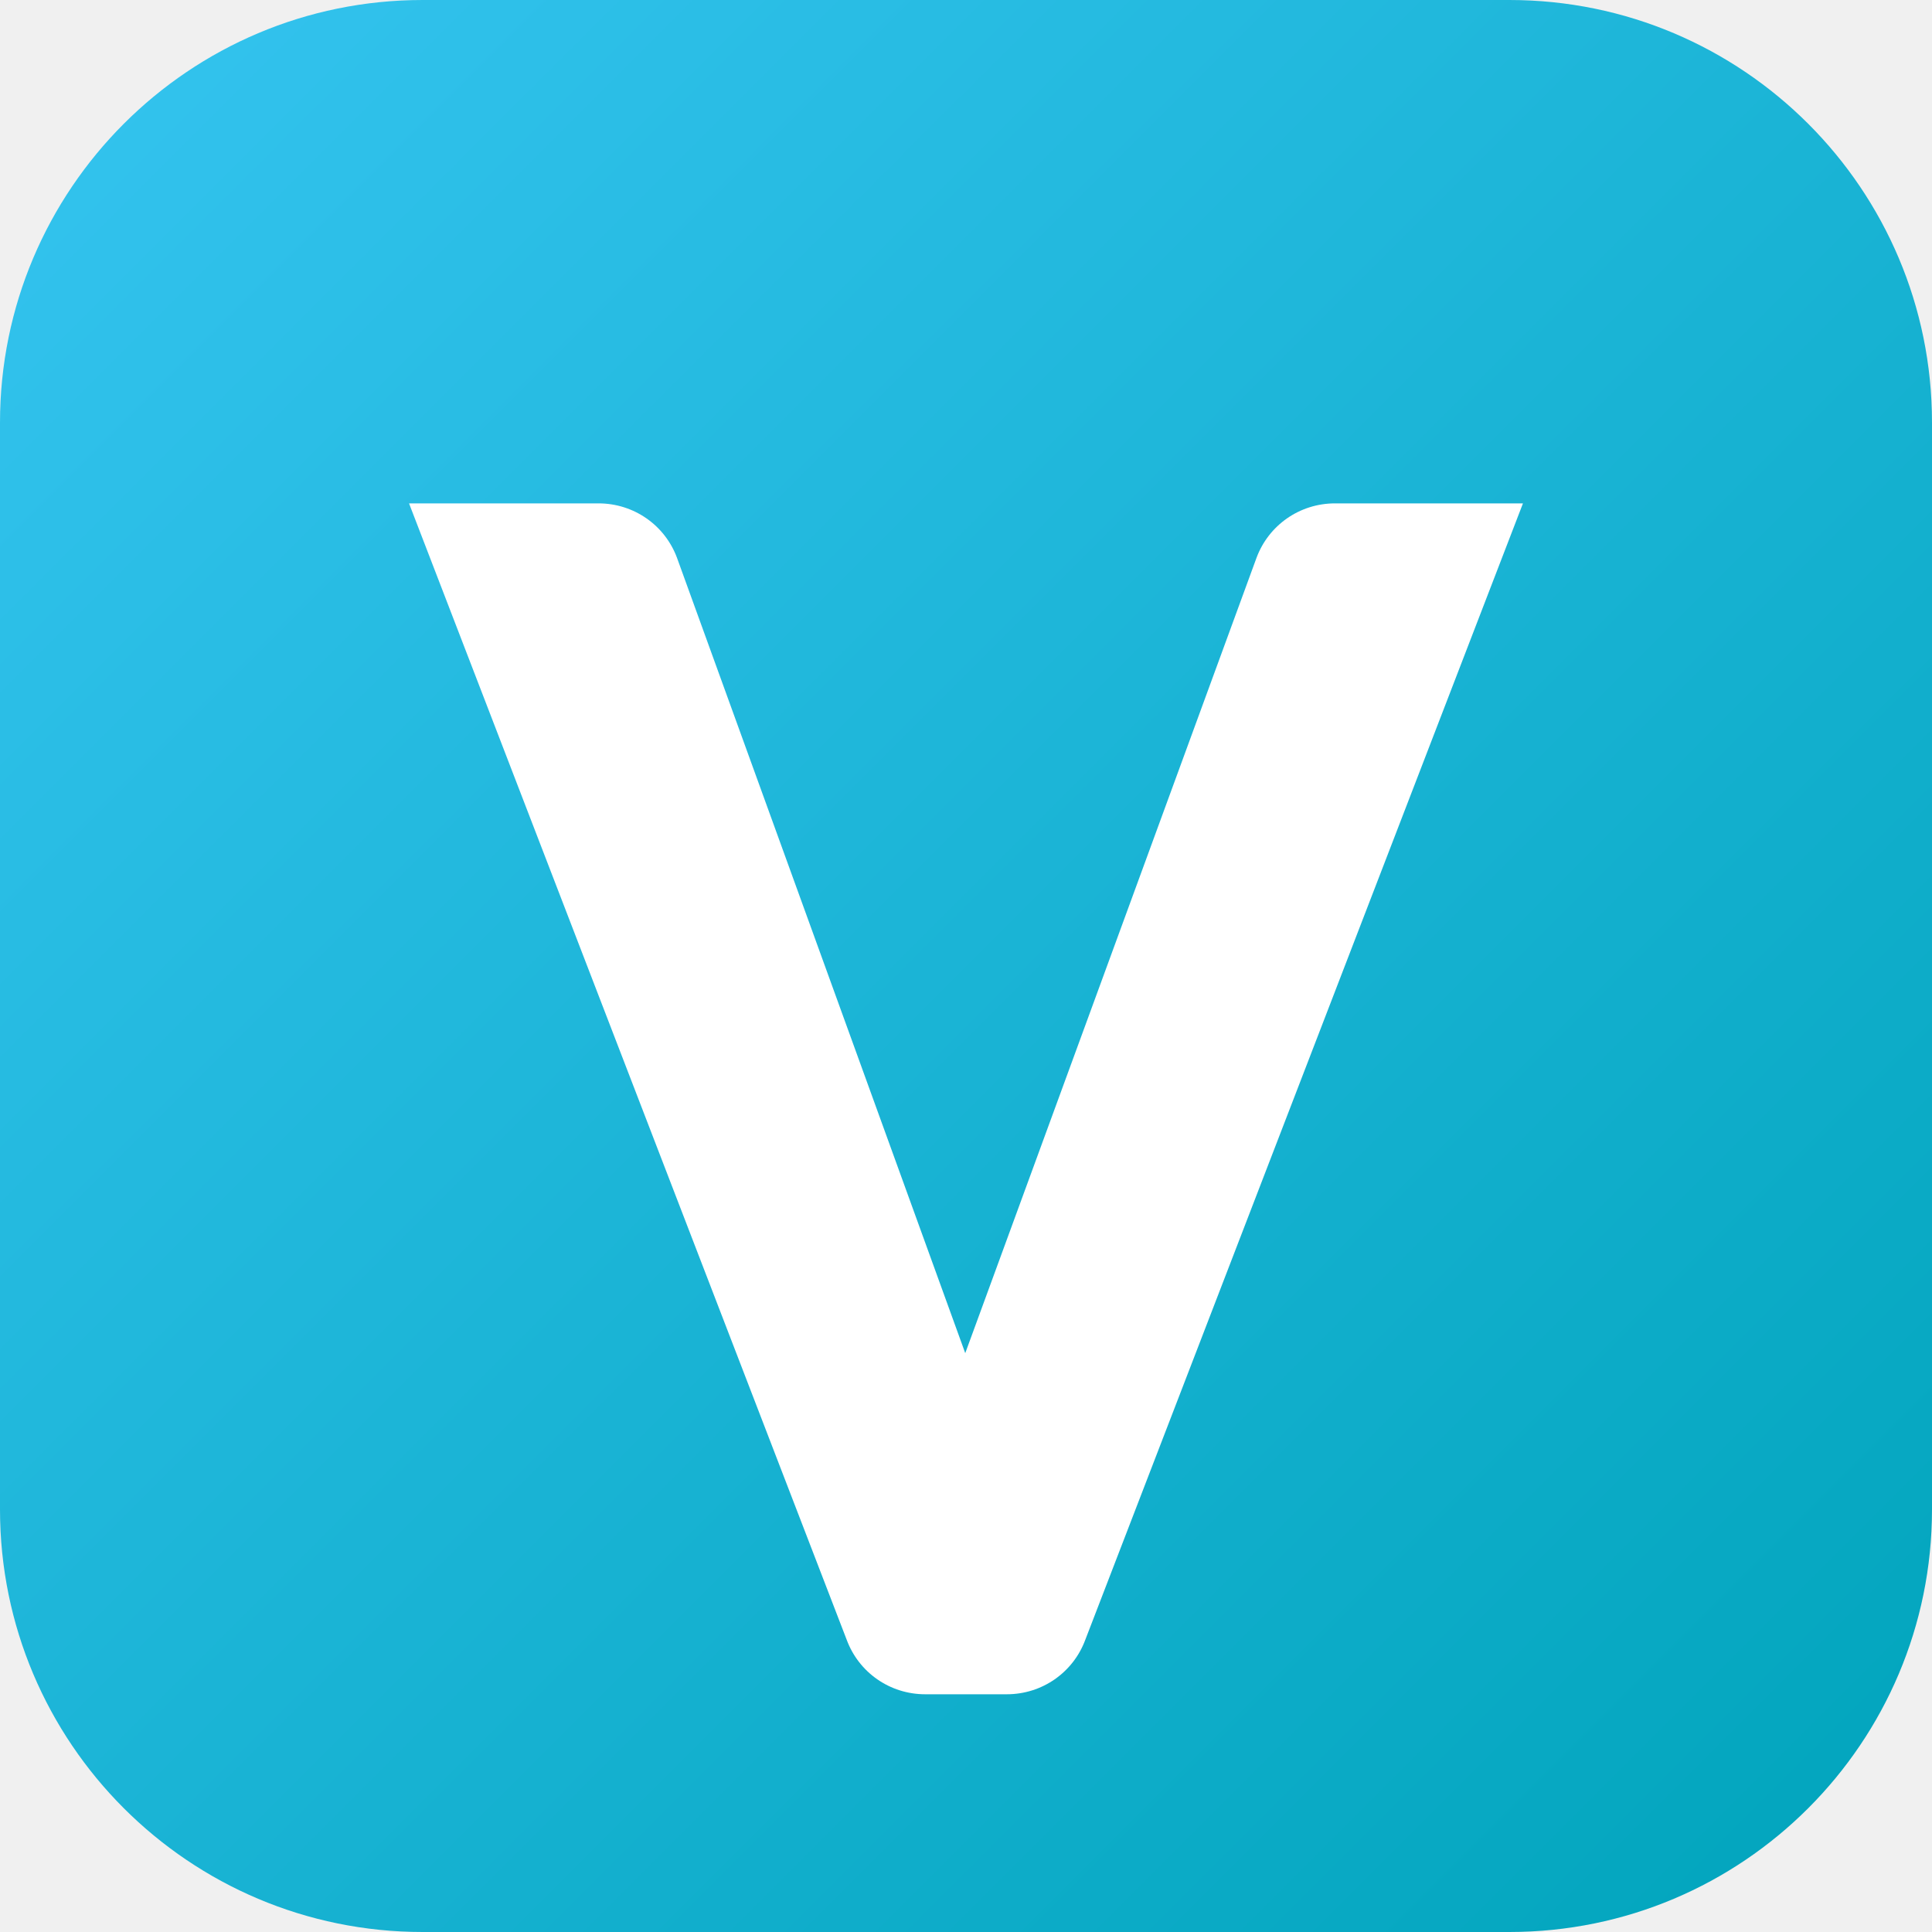
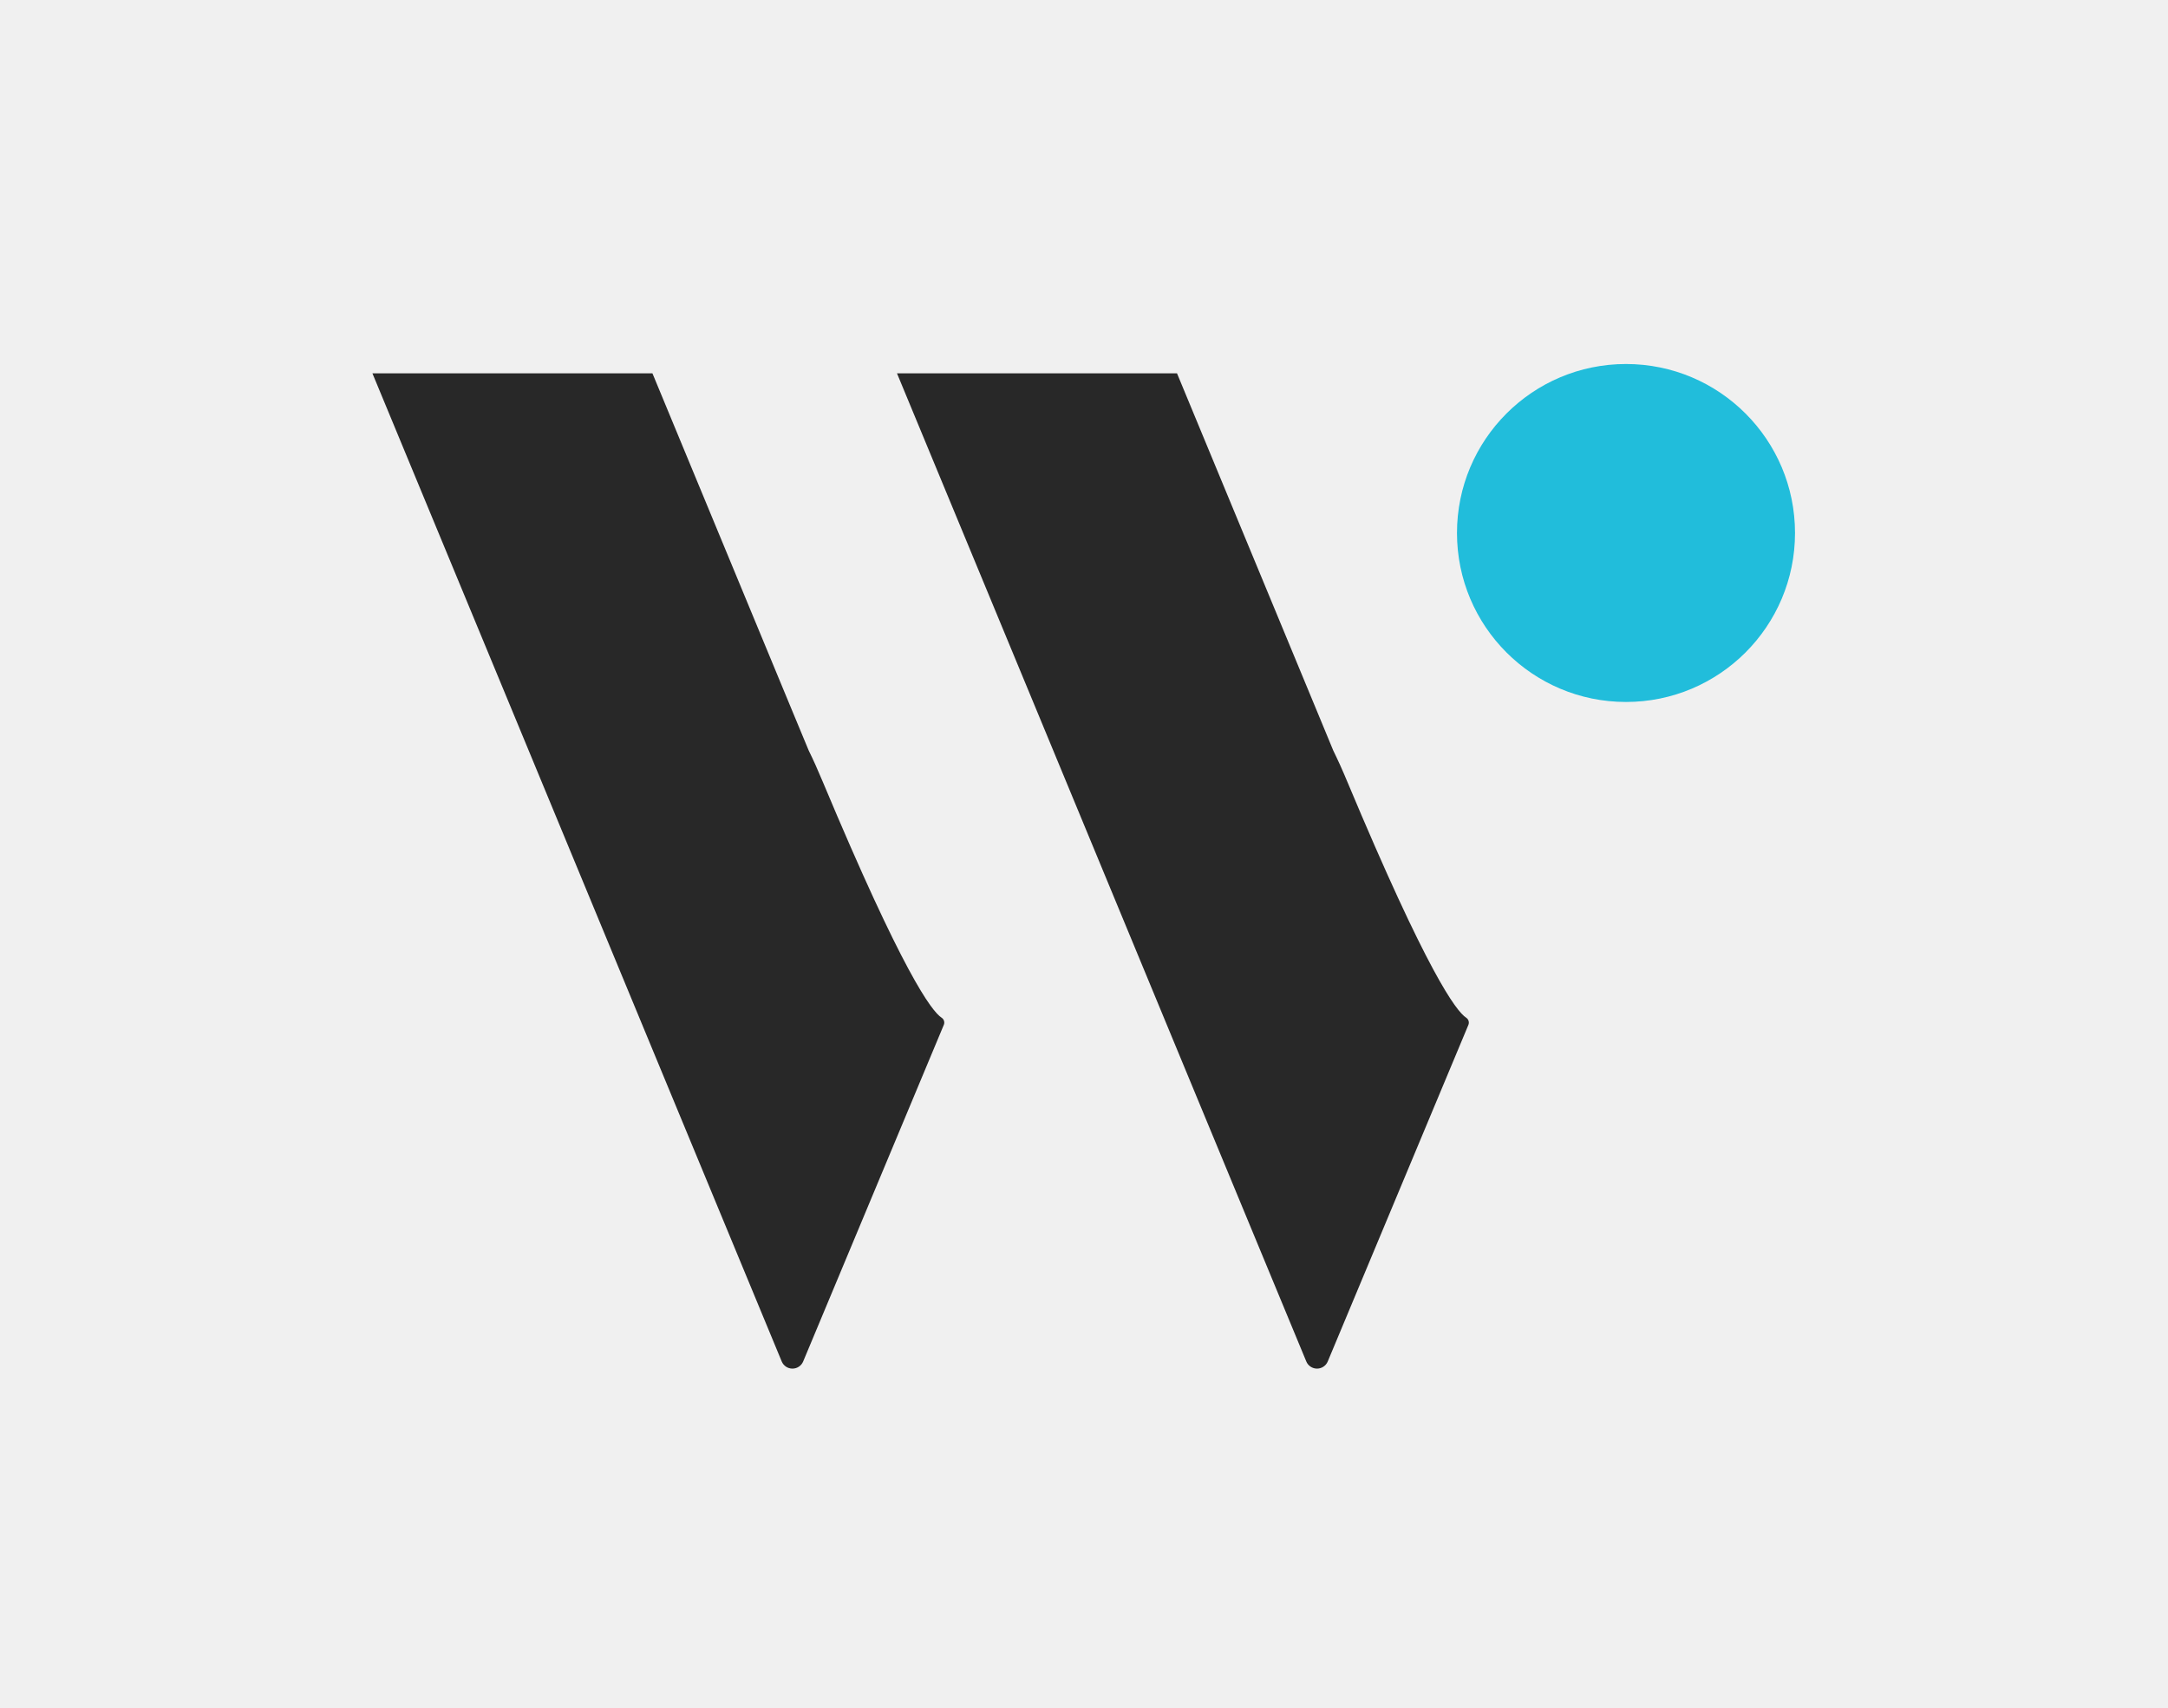
- <svg xmlns="http://www.w3.org/2000/svg" width="256" height="256" viewBox="0 0 256 256" fill="none">
+ <svg xmlns="http://www.w3.org/2000/svg" id="Logo" viewBox="0 0 500 394">
  <defs>
-     <linearGradient id="w_grad" x1="0" y1="0" x2="256" y2="256" gradientUnits="userSpaceOnUse">
-       <stop stop-color="#35C4F0" />
-       <stop offset="1" stop-color="#00A4BB" />
-     </linearGradient>
+     <style>.cls-1{fill:#21bddb;}.cls-2{fill:#282828;fill-rule:evenodd;}</style>
  </defs>
-   <rect width="256" height="256" rx="56" fill="url(#w_grad)" />
-   <path fill="#fff" d="M176.9 66.7c-4.7 0-8.8 2.9-10.4 7.2l-38.6 105.4L89.7 73.9c-1.6-4.3-5.7-7.2-10.4-7.2H54.2l58 150.6c1.6 4.3 5.7 7.2 10.4 7.2h10.8c4.7 0 8.8-2.9 10.4-7.2l58-150.6h-24.9Z" />
+   <circle class="cls-1" cx="375" cy="122.95" r="38.98" />
+   <path class="cls-2" d="M217.17,234.77c-2.34-1.52-9-10.45-27.42-54.44-1.15-2.76-2.22-5.14-3.23-7.18l-3.77-9.08L150.47,86.12H85.89l32.29,77.95,32.29,78,29.82,72a2.68,2.68,0,0,0,4.94,0l32.45-77.68A1.34,1.34,0,0,0,217.17,234.77Z" />
+   <path class="cls-2" d="M338.15,234.77c-2.34-1.52-9-10.45-27.42-54.44-1.15-2.76-2.23-5.14-3.24-7.19l-3.75-9.07L271.45,86.12H206.87l32.29,77.95,32.29,78,29.82,72a2.68,2.68,0,0,0,4.94,0l32.45-77.67A1.36,1.36,0,0,0,338.15,234.77Z" />
</svg>
